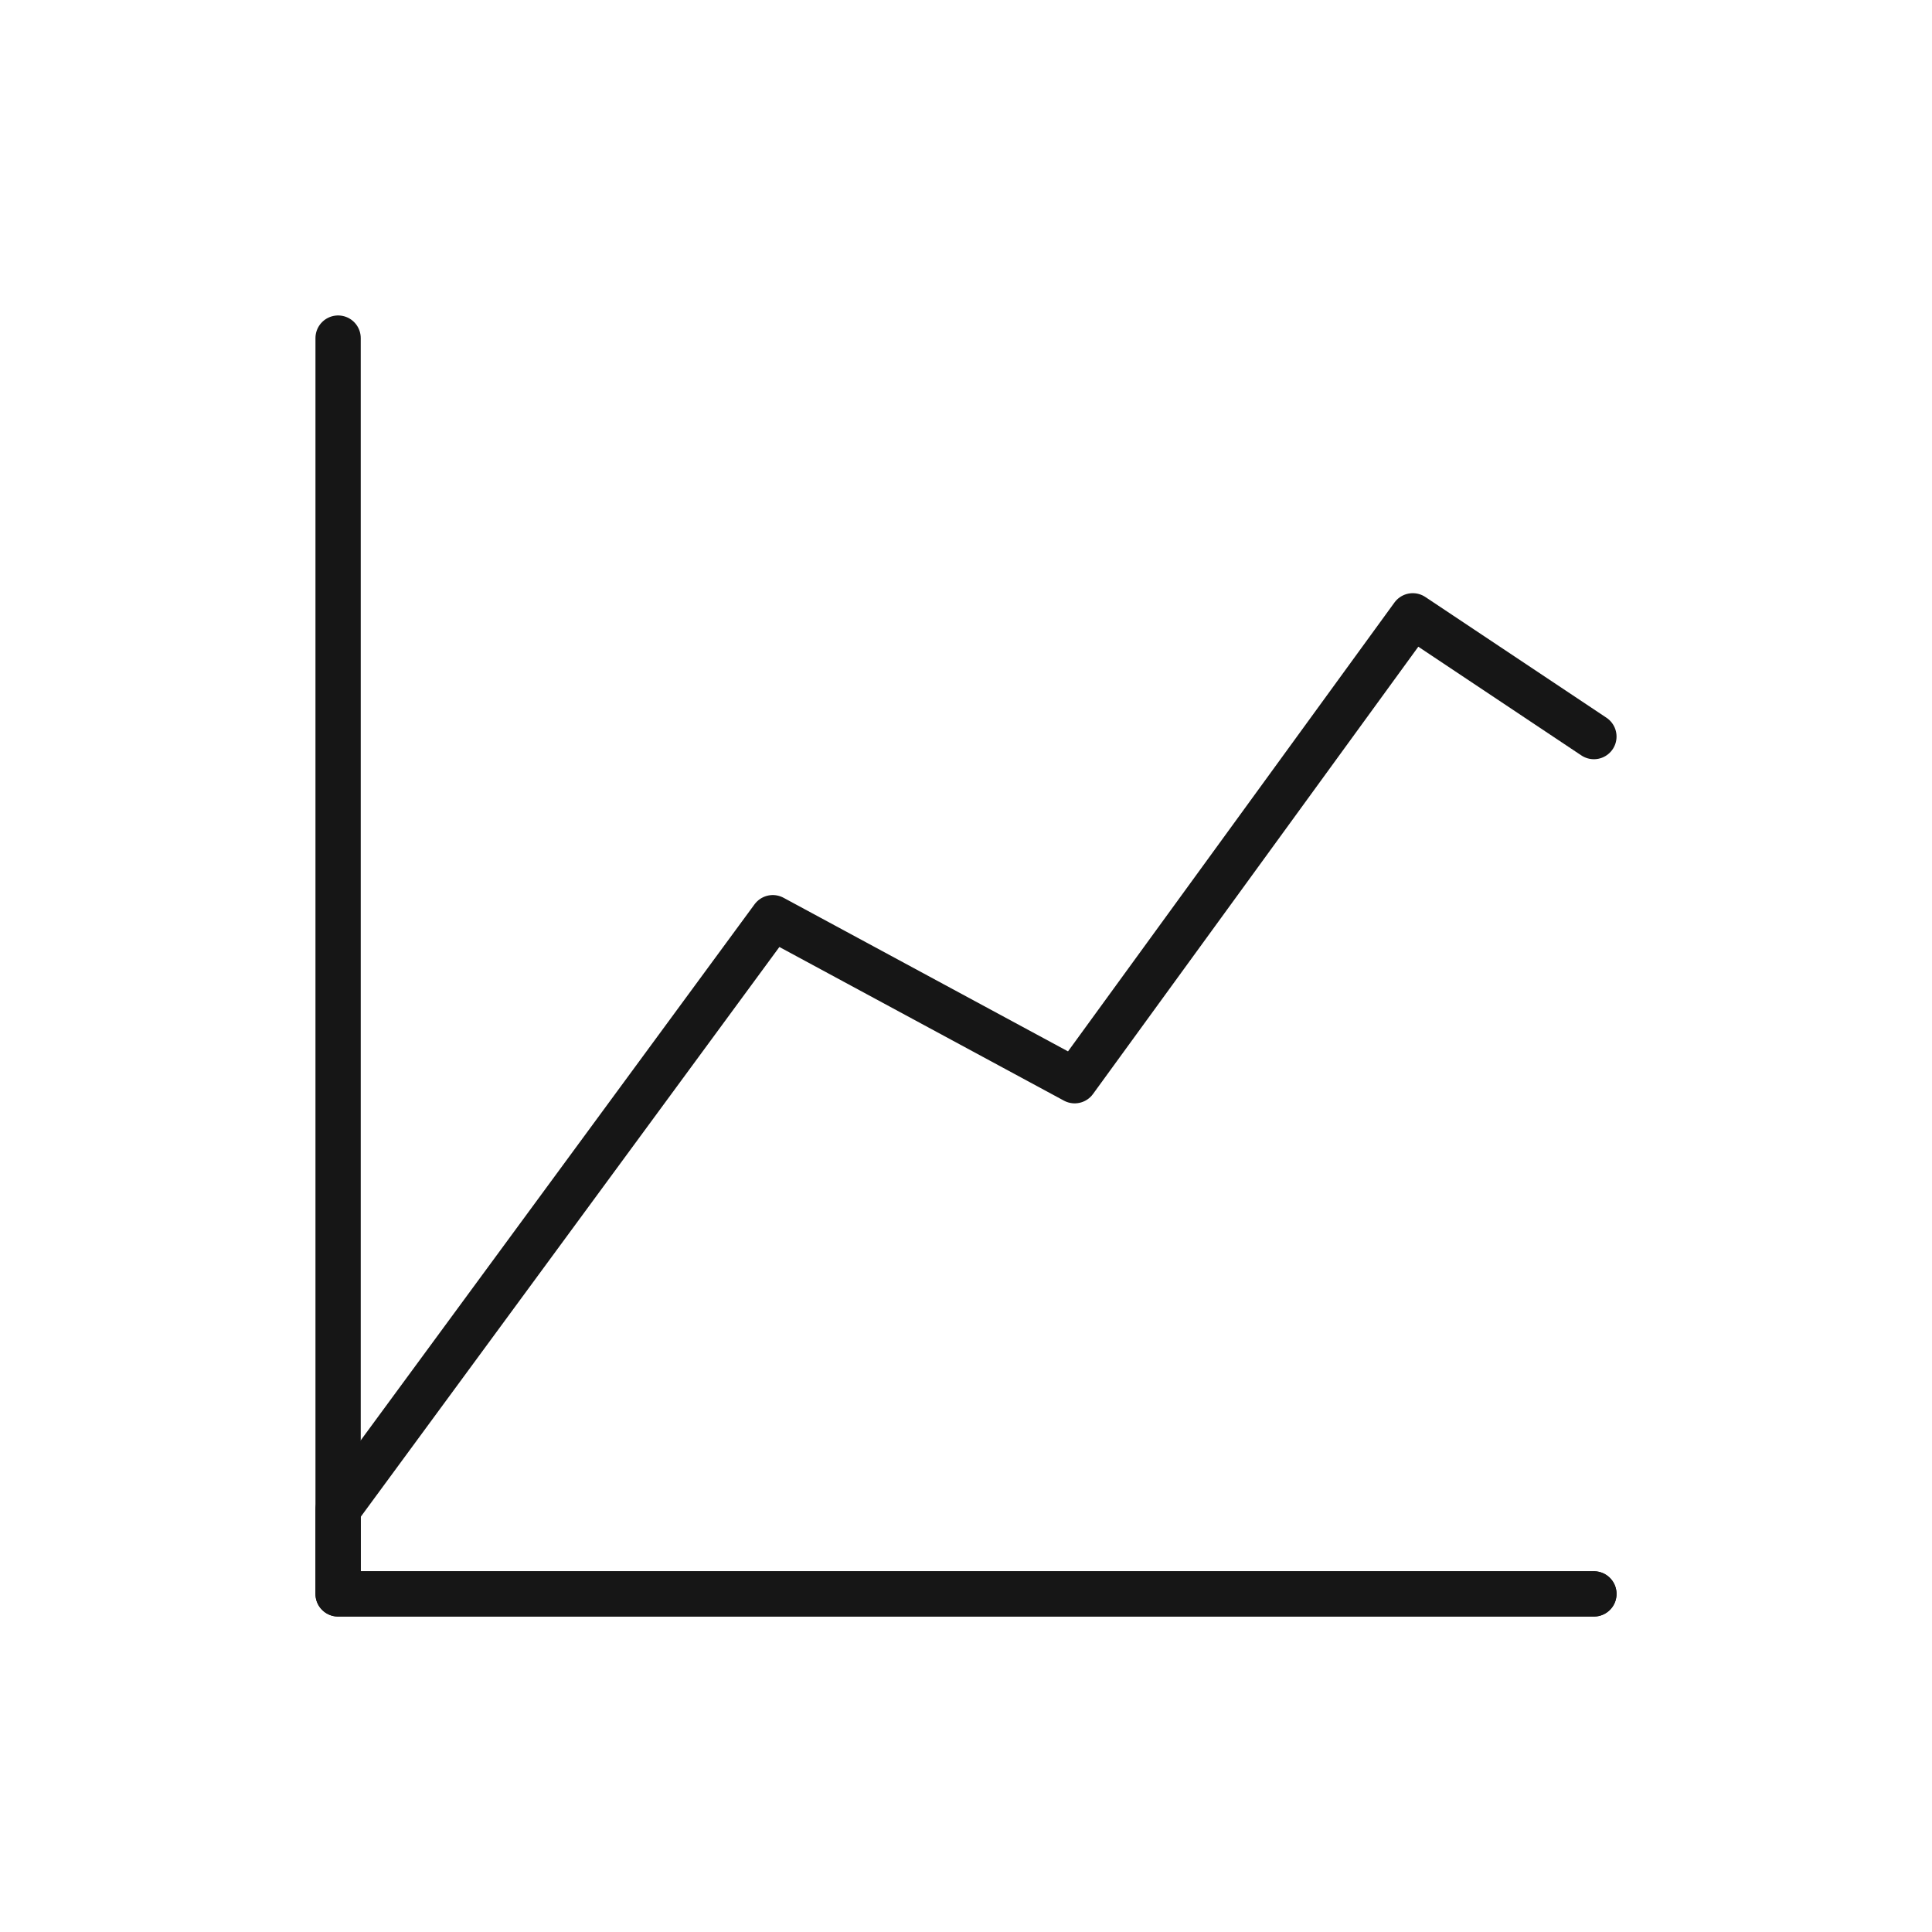
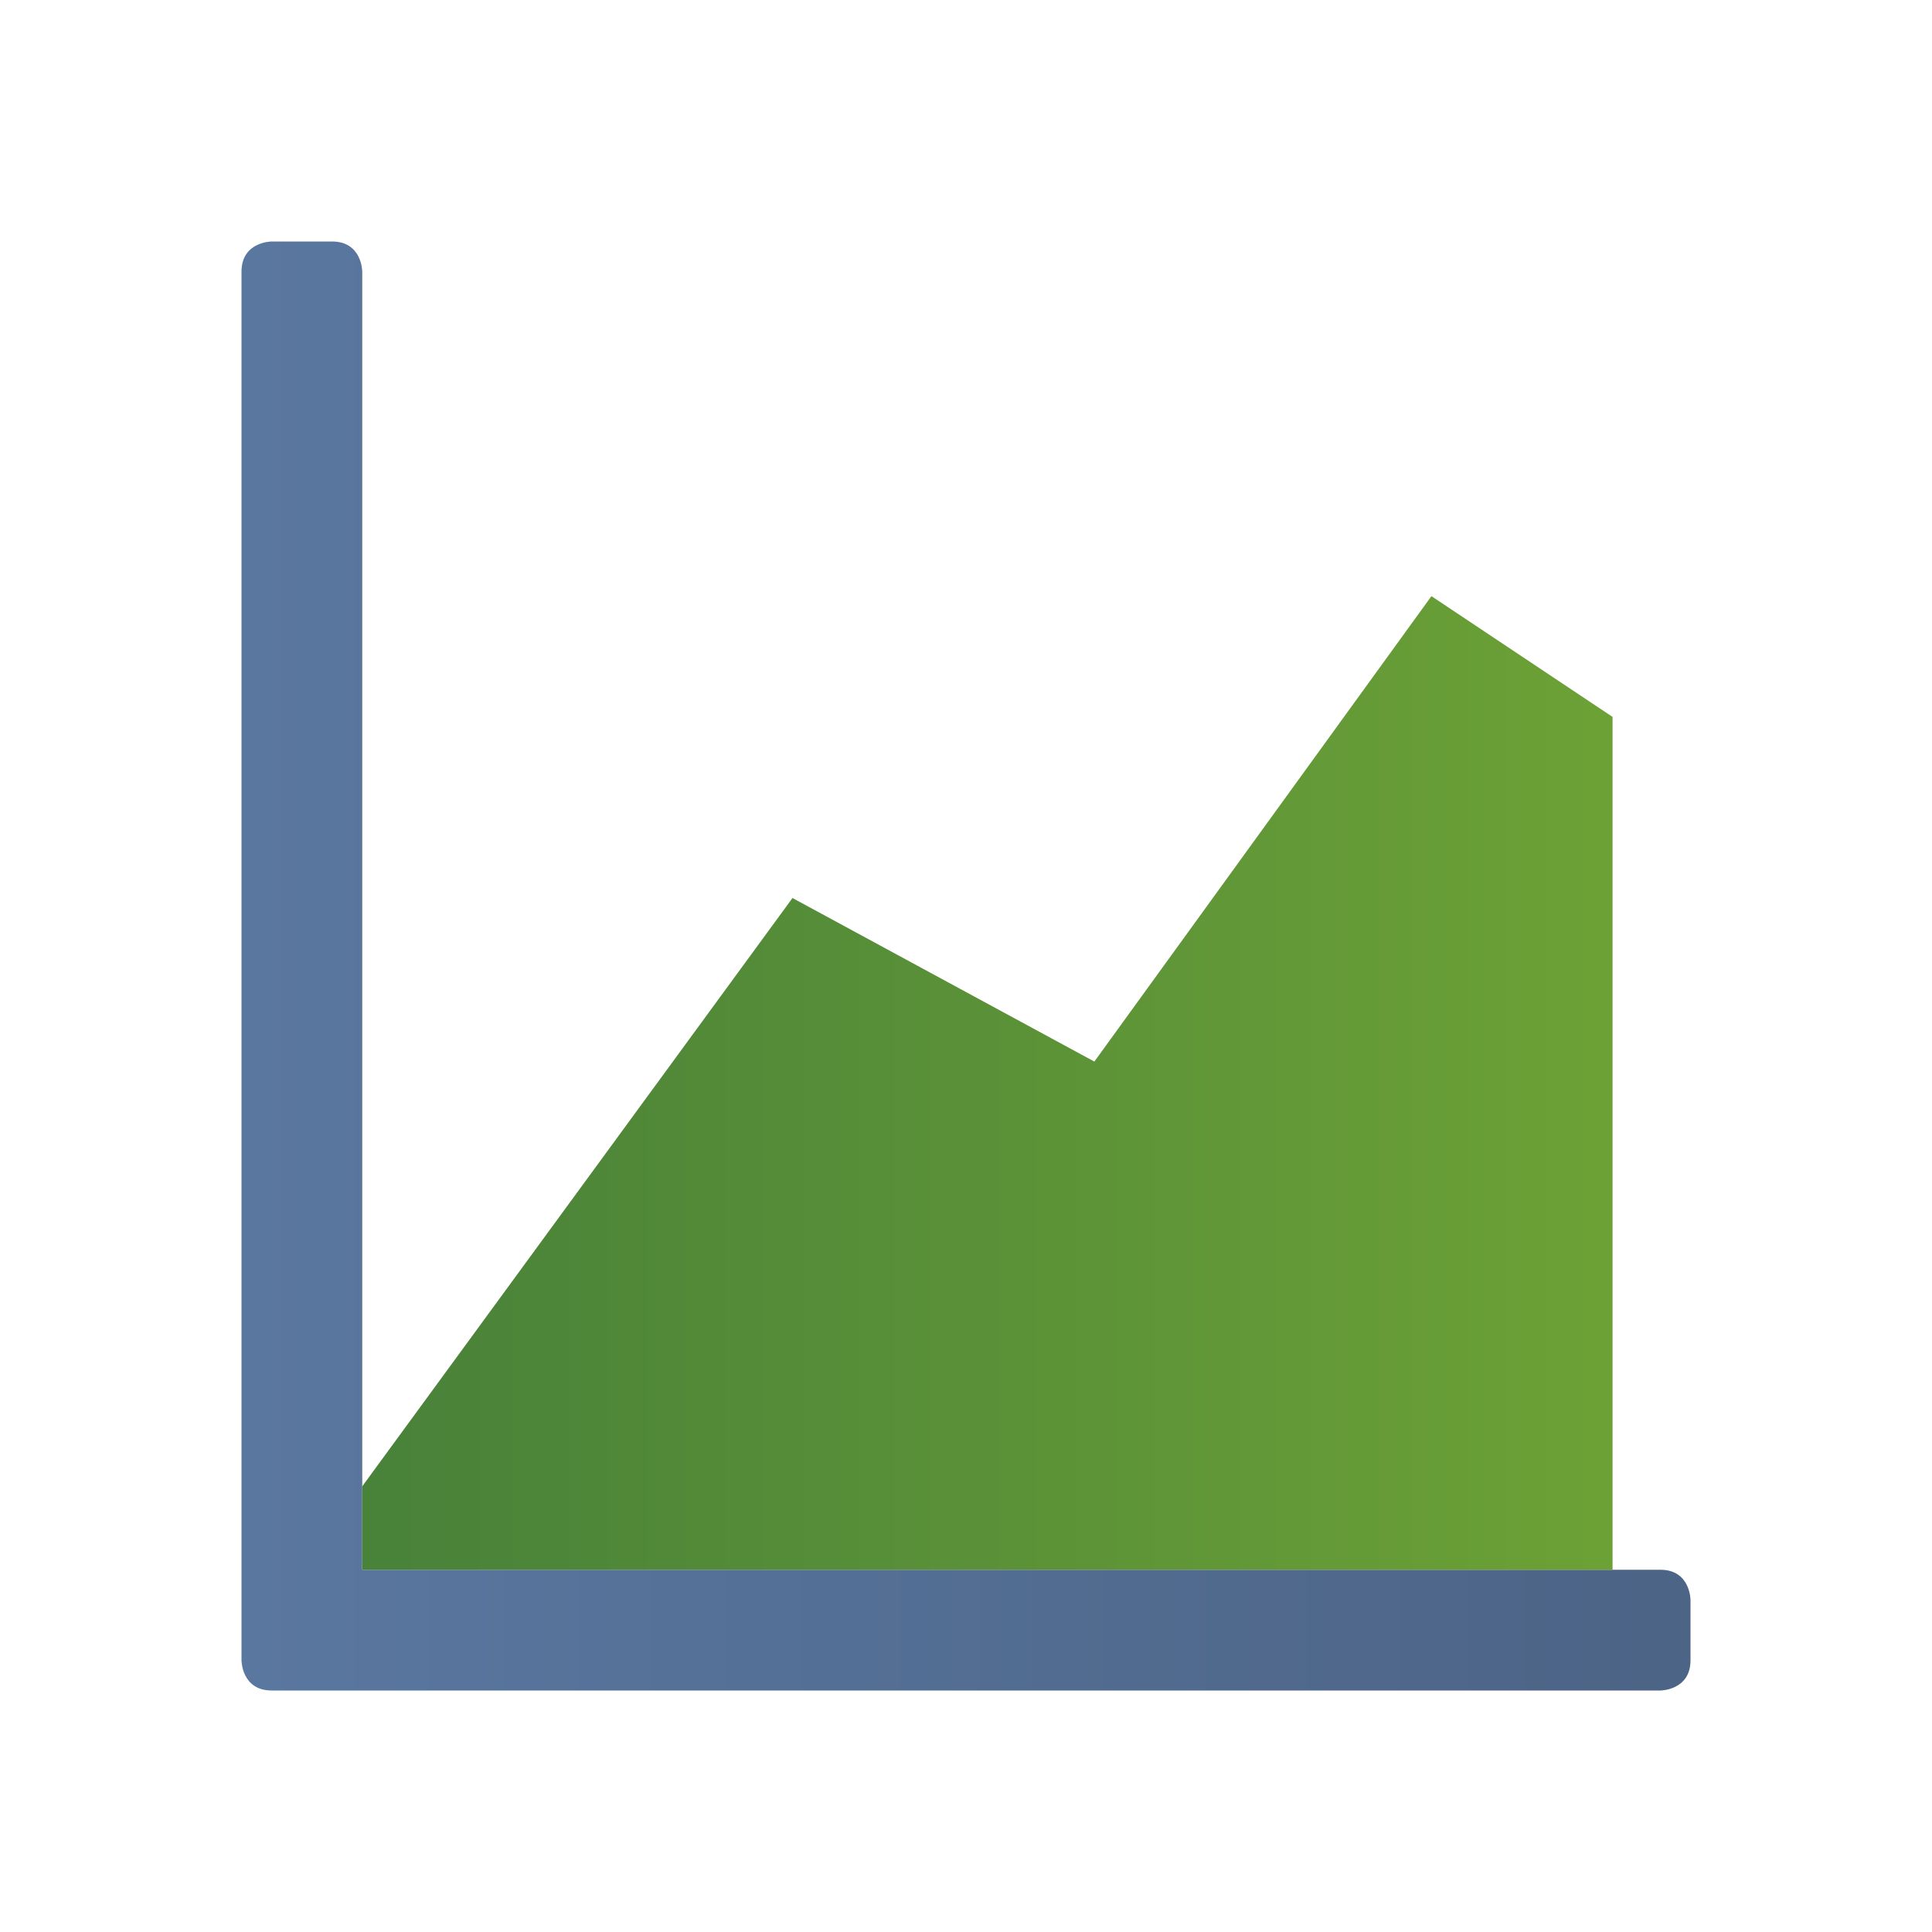
- <svg xmlns="http://www.w3.org/2000/svg" xmlns:xlink="http://www.w3.org/1999/xlink" version="1.1" id="Layer_1" x="0px" y="0px" width="32px" height="32px" viewBox="0 0 32 32" style="enable-background:new 0 0 32 32;" xml:space="preserve">
-   <style type="text/css">
- 	.st0{fill:none;stroke:#161616;stroke-width:0.75;stroke-linecap:round;stroke-linejoin:round;stroke-miterlimit:10;}
- </style>
+ <svg xmlns="http://www.w3.org/2000/svg" xmlns:xlink="http://www.w3.org/1999/xlink" version="1.1" id="Layer_1" x="0px" y="0px" width="32px" height="32px" viewBox="0 0 32 32" enable-background="new 0 0 32 32" xml:space="preserve">
  <g>
-     <g>
-       <g>
-         <defs>
-           <polyline id="SVGID_771_" points="26.4,12.2 23.4,10.2 17.8,17.9 12.8,15.2 5.6,25 5.6,26.4 26.4,26.4     " />
-         </defs>
-         <clipPath id="SVGID_1_">
-           <use xlink:href="#SVGID_771_" style="overflow:visible;" />
-         </clipPath>
-         <use xlink:href="#SVGID_771_" style="overflow:visible;fill:none;stroke:#161616;stroke-width:0.75;stroke-linecap:round;stroke-linejoin:round;stroke-miterlimit:10;" />
-       </g>
-     </g>
-     <polyline class="st0" points="26.4,26.4 5.6,26.4 5.6,5.6  " />
+     <defs>
+       <path id="SVGID_1_" d="M4.5,4C4.5,4,4,4,4,4.5v23c0,0,0,0.5,0.5,0.5h23c0,0,0.5,0,0.5-0.5v-1c0,0,0-0.5-0.5-0.5H6V4.5    C6,4.5,6,4,5.5,4H4.5z" />
+     </defs>
+     <clipPath id="SVGID_2_">
+       <use xlink:href="#SVGID_1_" overflow="visible" />
+     </clipPath>
+     <linearGradient id="SVGID_3_" gradientUnits="userSpaceOnUse" x1="-130.375" y1="153.083" x2="-129.375" y2="153.083" gradientTransform="matrix(-24 0 0 24 -3101 -3658)">
+       <stop offset="0" style="stop-color:#4C6486" />
+       <stop offset="0.02" style="stop-color:#4C6486" />
+       <stop offset="1" style="stop-color:#5A77A0" />
+     </linearGradient>
+     <rect x="4" y="4" clip-path="url(#SVGID_2_)" fill="url(#SVGID_3_)" width="24" height="24" />
+   </g>
+   <g>
+     <defs>
+       <polygon id="SVGID_4_" points="26.709,26 26.709,11.874 23.709,9.874 18.126,17.583 13.126,14.874 6,24.618 6,26   " />
+     </defs>
+     <clipPath id="SVGID_5_">
+       <use xlink:href="#SVGID_4_" overflow="visible" />
+     </clipPath>
+     <linearGradient id="SVGID_6_" gradientUnits="userSpaceOnUse" x1="-118.771" y1="164.667" x2="-117.771" y2="164.667" gradientTransform="matrix(20.7087 0 0 -20.7087 2465.583 3427.968)">
+       <stop offset="0" style="stop-color:#498239" />
+       <stop offset="0.02" style="stop-color:#498239" />
+       <stop offset="1" style="stop-color:#6CA136" />
+     </linearGradient>
+     <rect x="6" y="9.874" clip-path="url(#SVGID_5_)" fill="url(#SVGID_6_)" width="20.709" height="16.126" />
  </g>
</svg>
